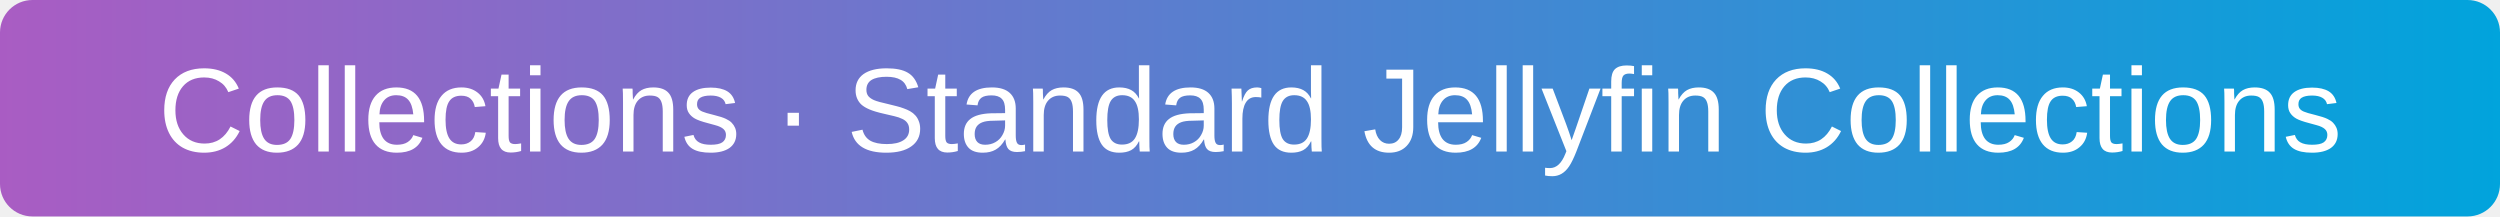
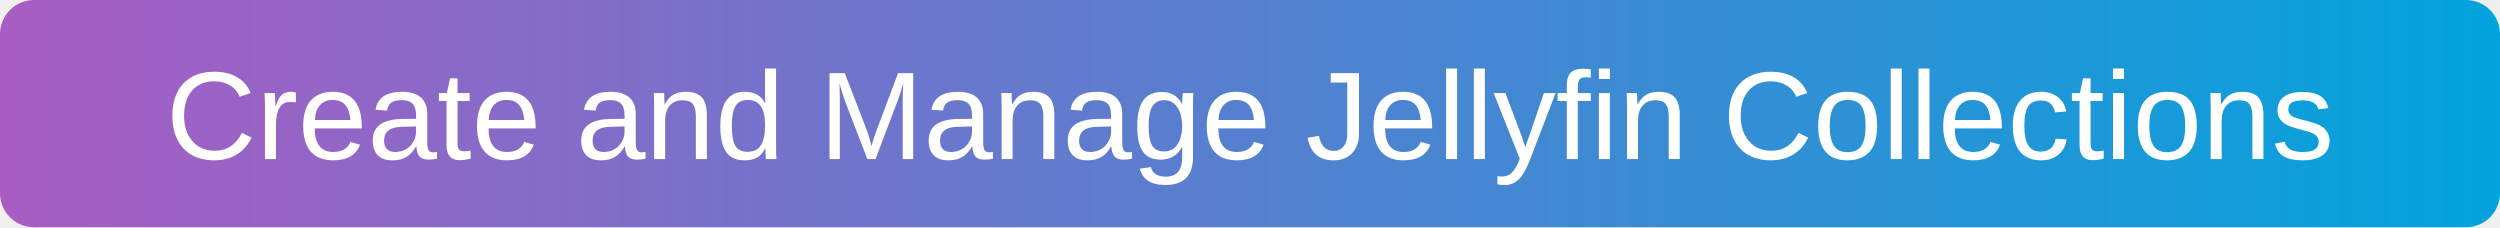
- <svg xmlns="http://www.w3.org/2000/svg" width="231" height="20" role="img" aria-label="Collections: Standard Jellyfin Collections">
+ <svg xmlns="http://www.w3.org/2000/svg" width="220" height="20" role="img" aria-label="Create and Manage Jellyfin Collections">
  <defs>
    <linearGradient id="jellyfin" x1="0" y1="0" x2="1" y2="0">
      <stop stop-color="#AA5CC3" />
      <stop offset="1" stop-color="#00A4DC" />
    </linearGradient>
  </defs>
-   <rect width="231" height="20" rx="3" fill="url(#jellyfin)" />
-   <text x="115.5" y="14" fill="#fff" font-family="Arial,Helvetica,sans-serif" font-size="11" text-anchor="middle">Collections · Standard Jellyfin Collections</text>
+   <rect width="220" height="20" rx="3" fill="url(#jellyfin)" />
+   <text x="110" y="14" fill="#fff" font-family="Arial,Helvetica,sans-serif" font-size="11" text-anchor="middle">Create and Manage Jellyfin Collections</text>
</svg>
